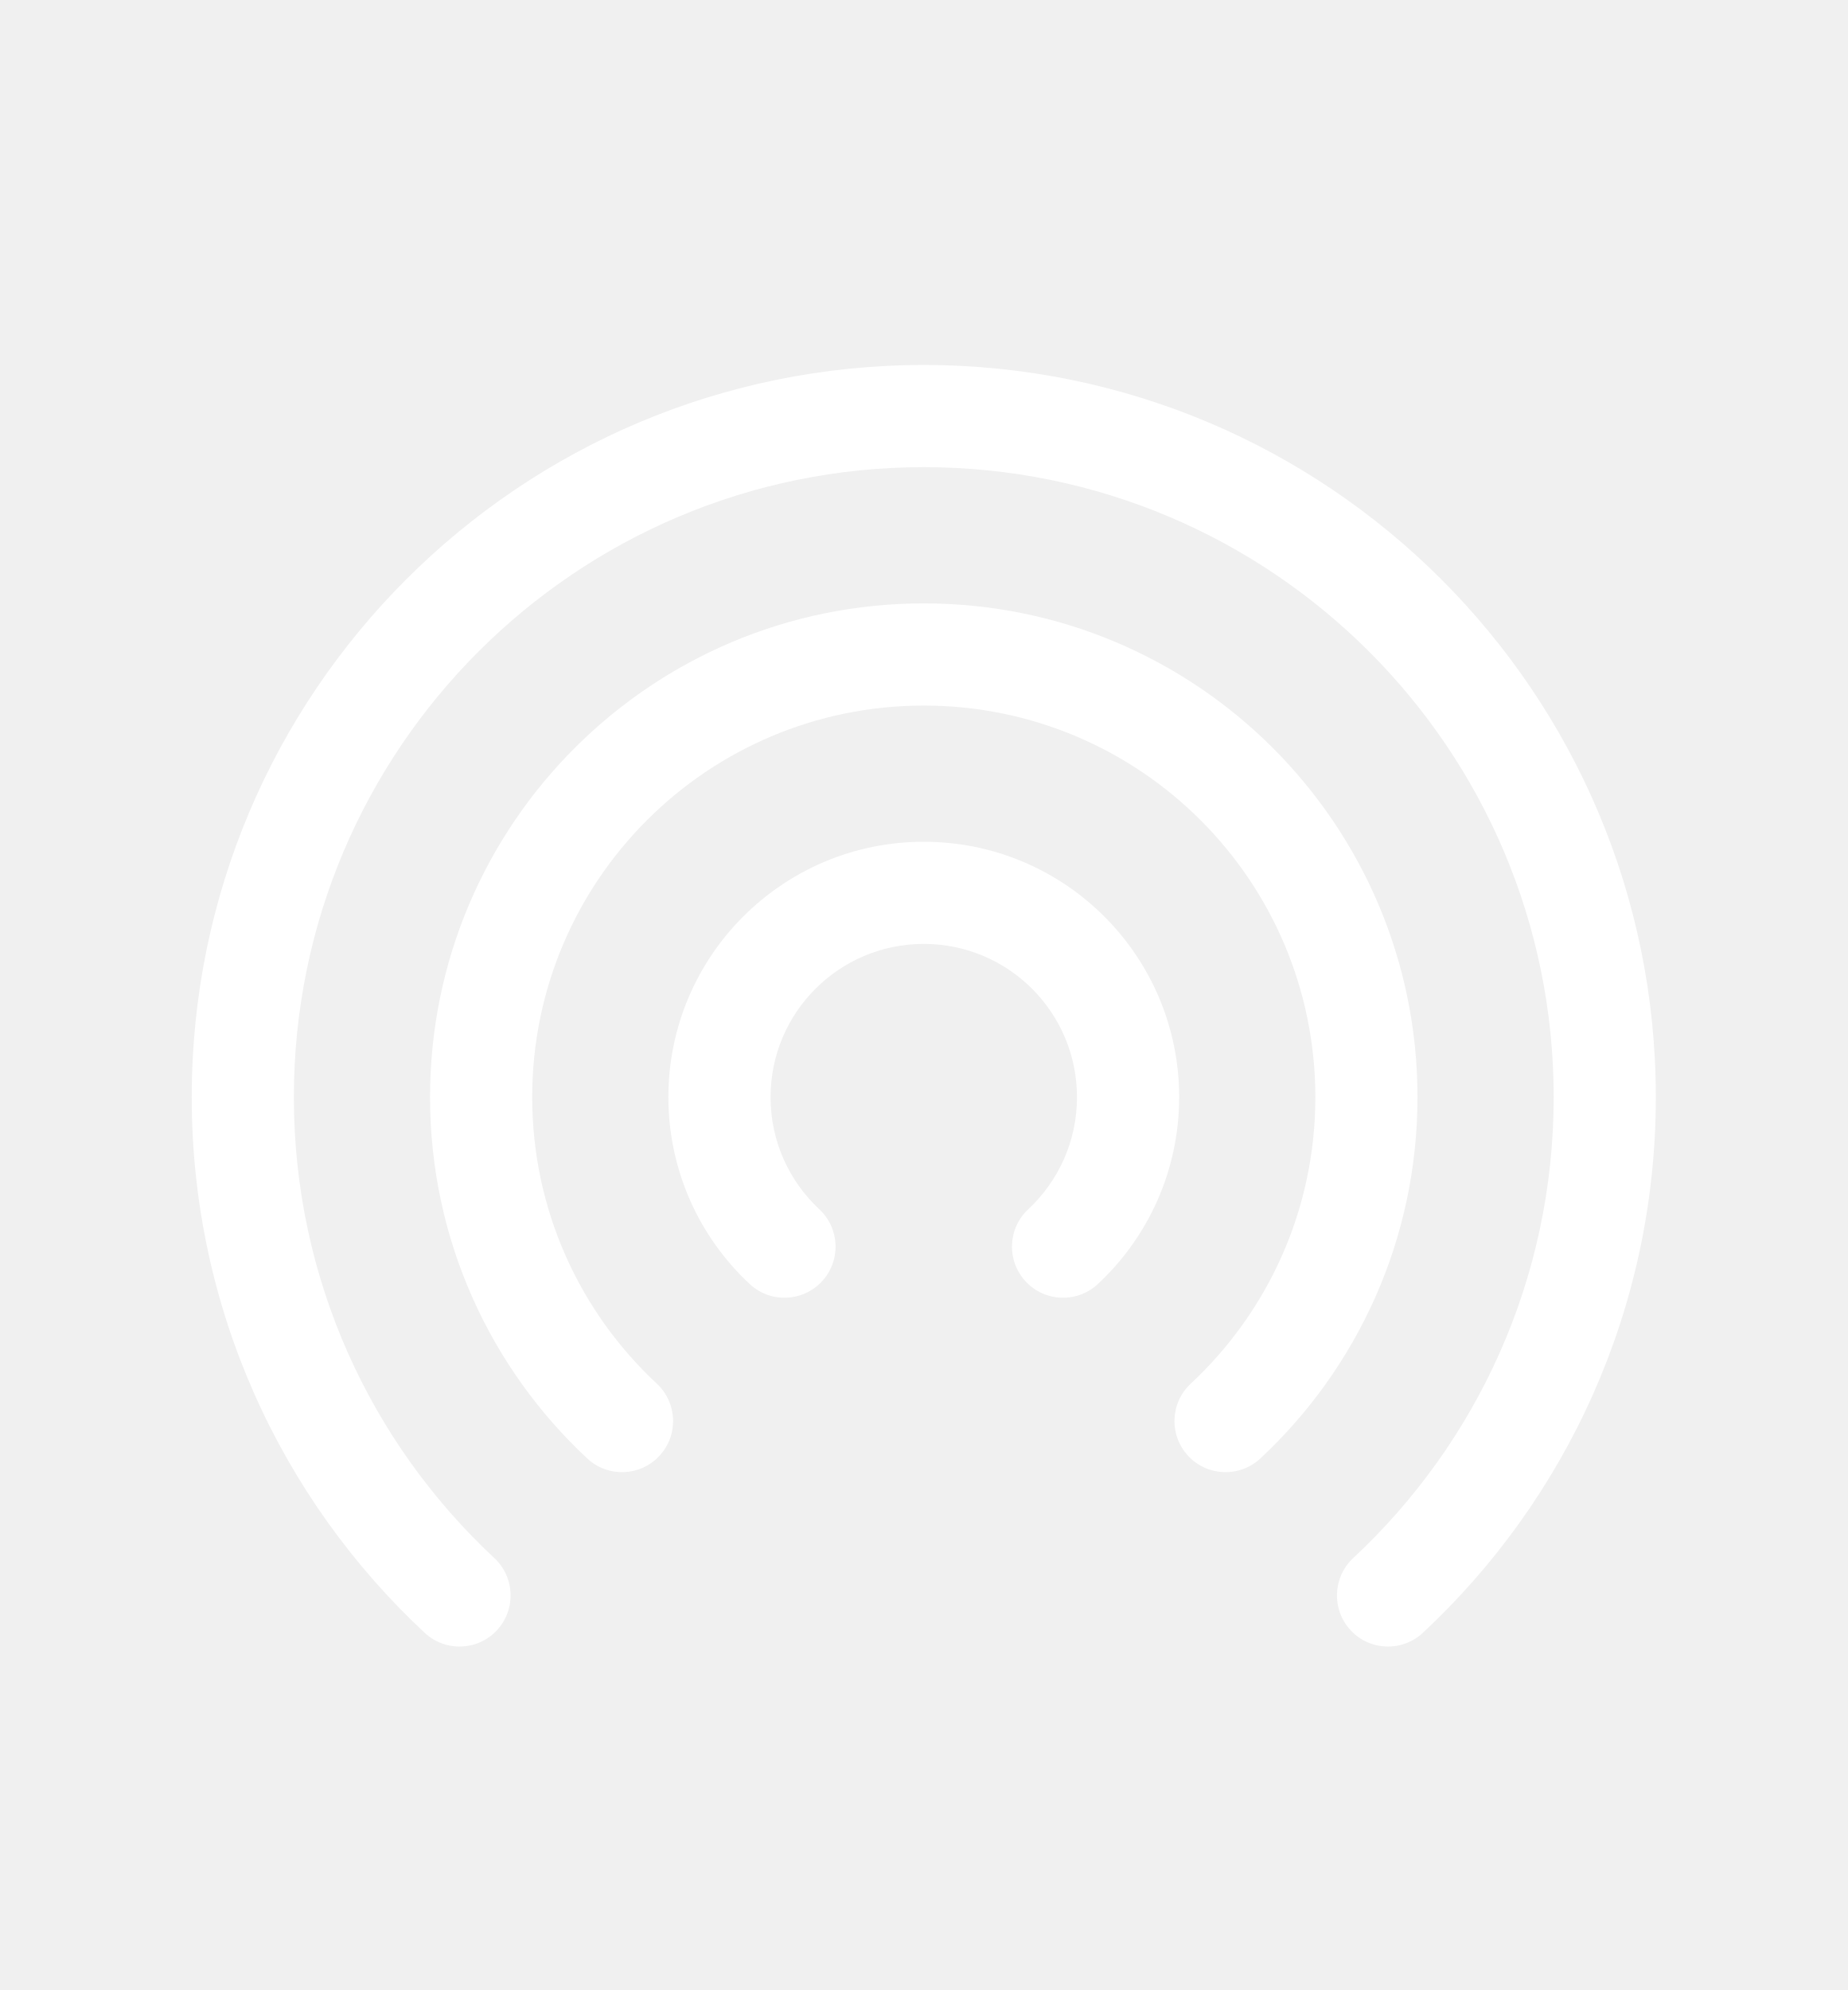
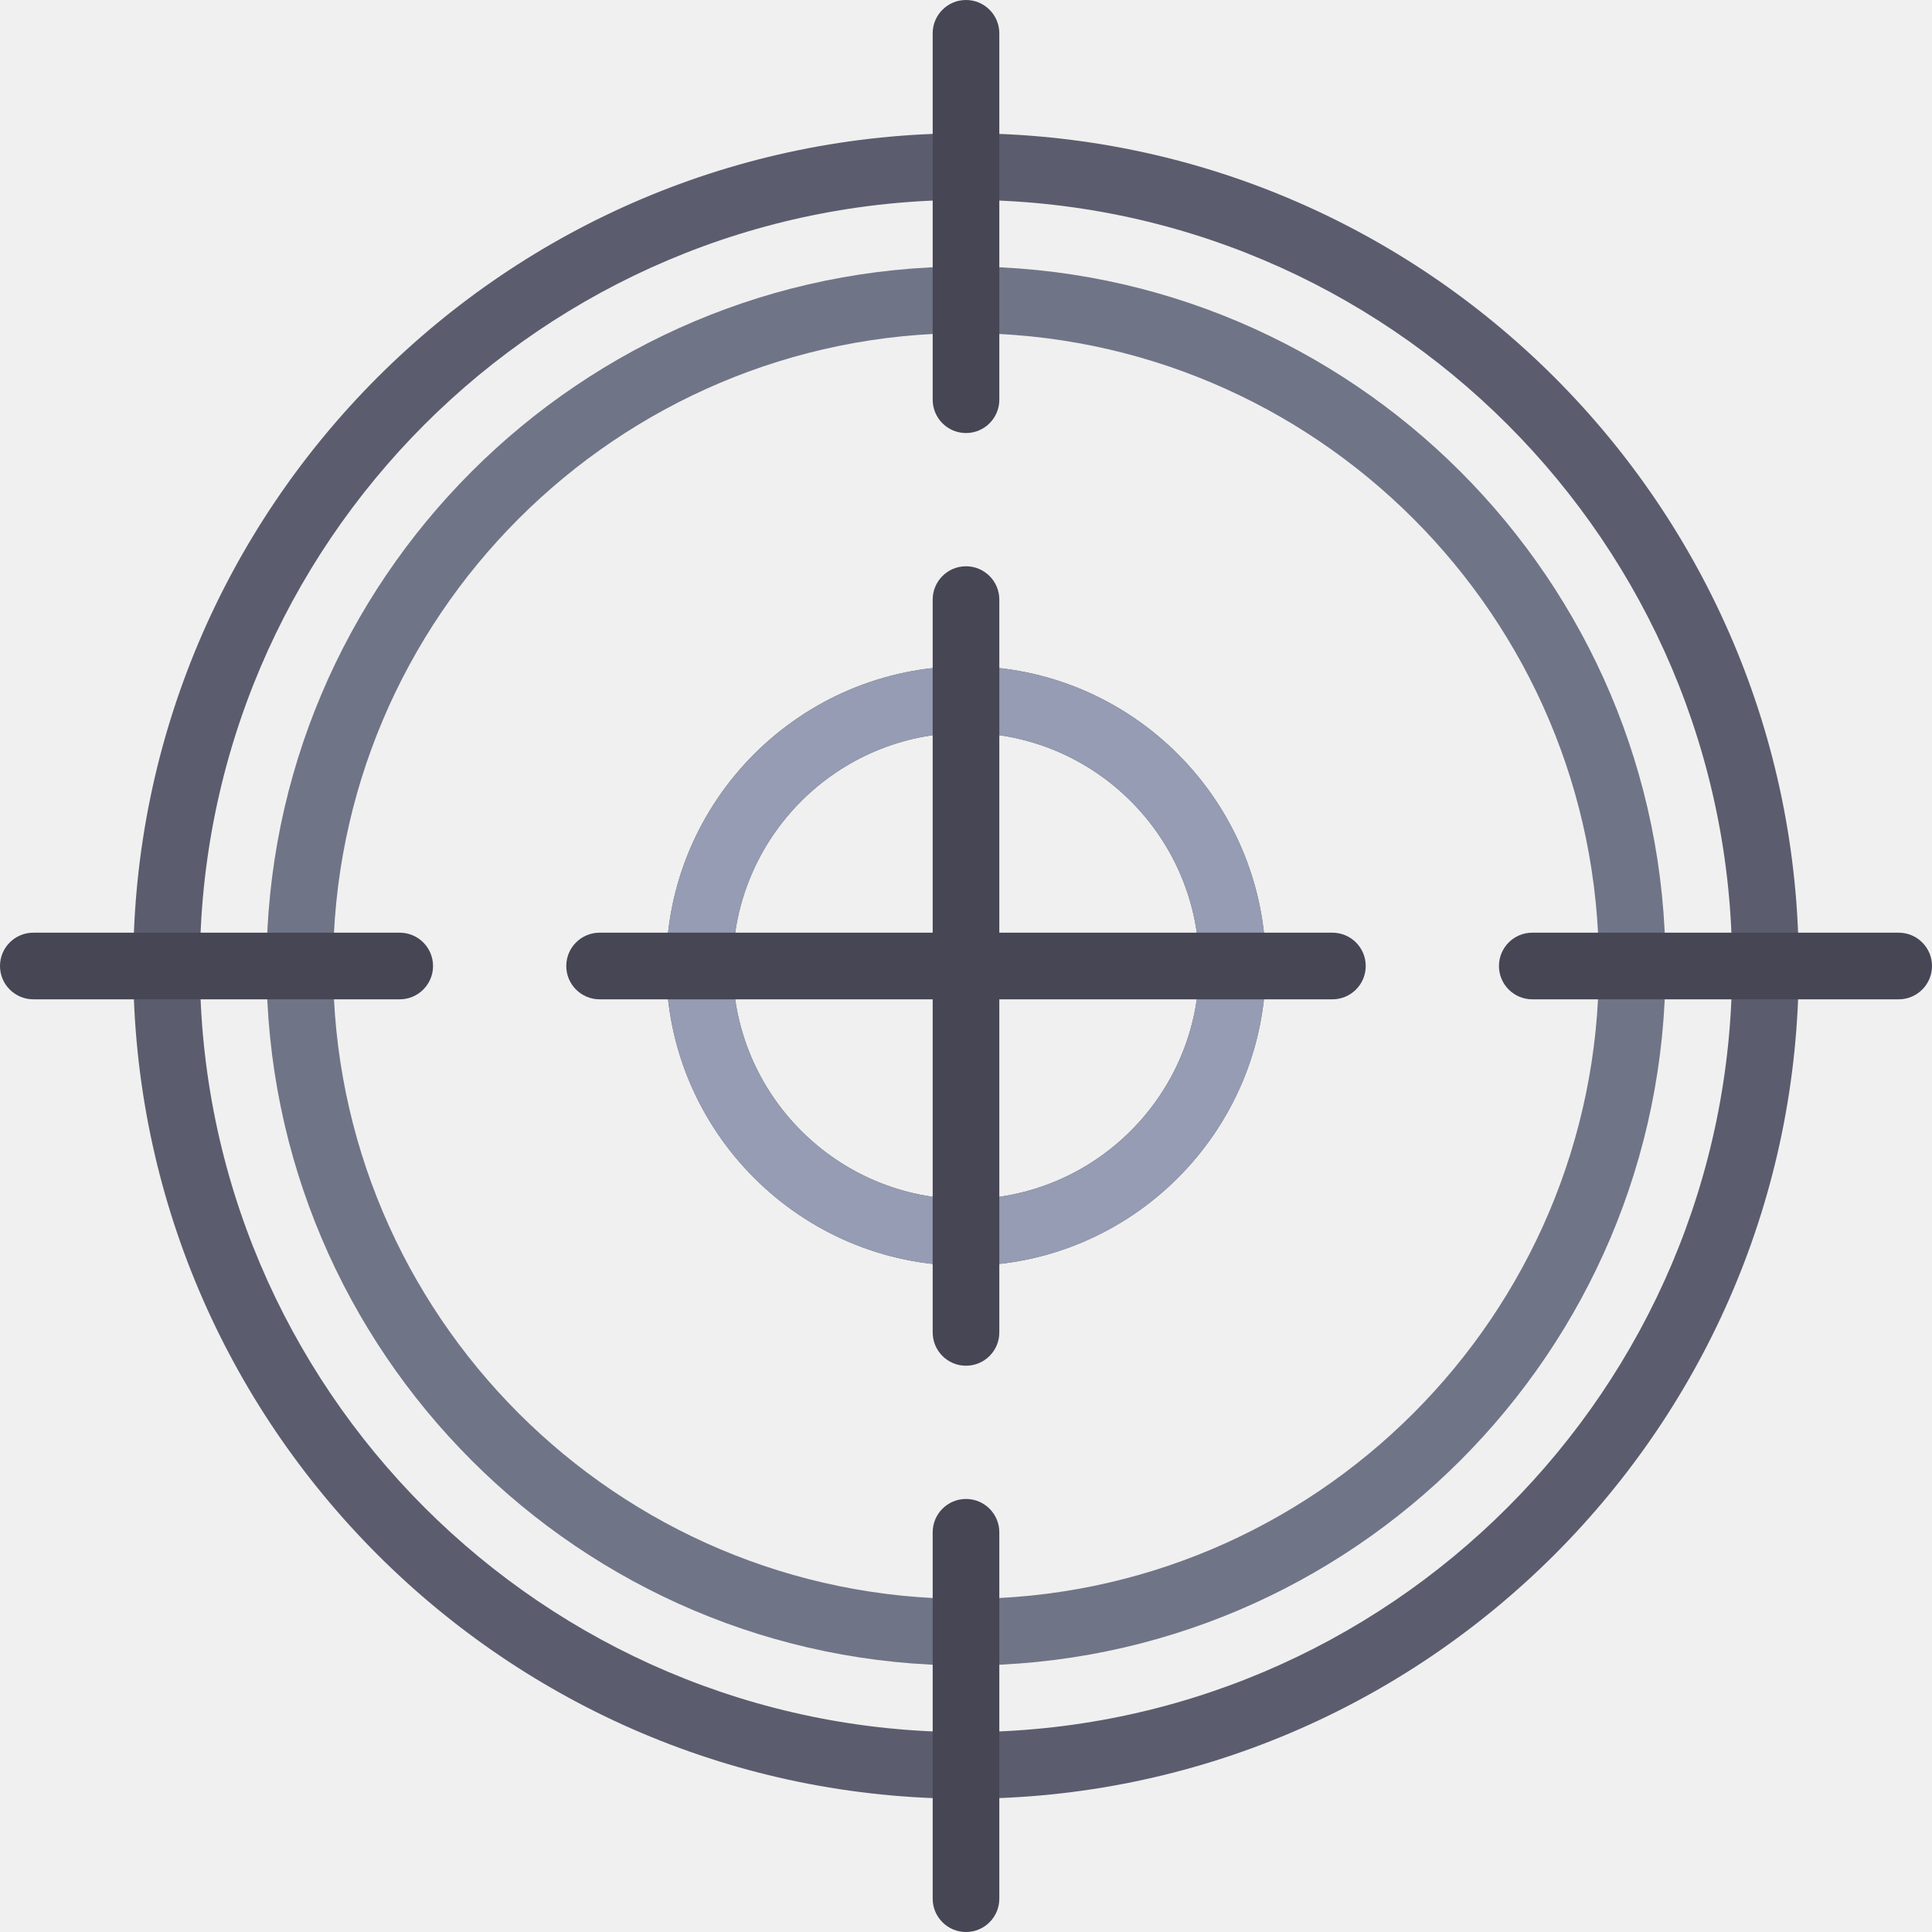
- <svg xmlns="http://www.w3.org/2000/svg" width="52" height="56" viewBox="0 0 52 56" fill="none">
-   <path fill-rule="evenodd" clip-rule="evenodd" d="M26 13.146C16.209 13.146 8.271 21.084 8.271 30.875C8.271 35.996 10.44 40.608 13.914 43.846C14.495 44.388 14.526 45.297 13.985 45.878C13.444 46.459 12.534 46.49 11.953 45.949C7.921 42.19 5.396 36.826 5.396 30.875C5.396 19.496 14.621 10.271 26 10.271C37.38 10.271 46.604 19.496 46.604 30.875C46.604 36.826 44.079 42.19 40.047 45.949C39.466 46.49 38.556 46.459 38.015 45.878C37.474 45.297 37.506 44.388 38.086 43.846C41.56 40.608 43.729 35.996 43.729 30.875C43.729 21.084 35.791 13.146 26 13.146Z" fill="white" />
-   <path fill-rule="evenodd" clip-rule="evenodd" d="M26 19.855C19.913 19.855 14.979 24.789 14.979 30.875C14.979 34.059 16.327 36.925 18.487 38.938C19.068 39.48 19.1 40.389 18.558 40.97C18.017 41.551 17.107 41.583 16.527 41.041C13.808 38.507 12.104 34.889 12.104 30.875C12.104 23.201 18.326 16.98 26 16.98C33.675 16.98 39.896 23.201 39.896 30.875C39.896 34.889 38.193 38.507 35.474 41.041C34.893 41.583 33.983 41.551 33.442 40.97C32.9 40.389 32.932 39.48 33.513 38.938C35.673 36.925 37.021 34.059 37.021 30.875C37.021 24.789 32.087 19.855 26 19.855Z" fill="white" />
-   <path fill-rule="evenodd" clip-rule="evenodd" d="M26 26.562C23.618 26.562 21.688 28.493 21.688 30.875C21.688 32.121 22.214 33.241 23.06 34.03C23.641 34.572 23.673 35.481 23.131 36.062C22.59 36.643 21.68 36.675 21.1 36.133C19.694 34.823 18.812 32.951 18.812 30.875C18.812 26.905 22.03 23.688 26 23.688C29.97 23.688 33.188 26.905 33.188 30.875C33.188 32.951 32.306 34.823 30.9 36.133C30.319 36.675 29.41 36.643 28.869 36.062C28.327 35.481 28.359 34.572 28.94 34.03C29.786 33.241 30.312 32.121 30.312 30.875C30.312 28.493 28.382 26.562 26 26.562Z" fill="white" />
+ <svg xmlns="http://www.w3.org/2000/svg" height="800px" width="800px" version="1.1" id="Layer_1" viewBox="0 0 512 512" xml:space="preserve">
+   <path style="fill:#707487;" d="M256,441.379c-102.218,0-185.379-83.161-185.379-185.379S153.782,70.621,256,70.621  S441.379,153.782,441.379,256S358.218,441.379,256,441.379z M256,88.276c-92.486,0-167.724,75.239-167.724,167.724  S163.514,423.724,256,423.724S423.724,348.486,423.724,256S348.486,88.276,256,88.276z" />
+   <path style="fill:#5B5D6E;" d="M256,335.448c-43.806,0-79.448-35.642-79.448-79.448s35.642-79.448,79.448-79.448  s79.448,35.642,79.448,79.448S299.806,335.448,256,335.448z M256,194.207c-34.073,0-61.793,27.72-61.793,61.793  s27.72,61.793,61.793,61.793s61.793-27.72,61.793-61.793S290.073,194.207,256,194.207z" />
+   <path style="fill:#959CB3;" d="M256,335.448c-43.806,0-79.448-35.642-79.448-79.448s35.642-79.448,79.448-79.448  s79.448,35.642,79.448,79.448S299.806,335.448,256,335.448z M256,194.207c-34.073,0-61.793,27.72-61.793,61.793  s27.72,61.793,61.793,61.793s61.793-27.72,61.793-61.793S290.073,194.207,256,194.207z" />
+   <path style="fill:#5B5D6E;" d="M256,476.69c-121.689,0-220.69-99-220.69-220.69s99-220.69,220.69-220.69s220.69,99,220.69,220.69  S377.689,476.69,256,476.69z M256,52.966C144.047,52.966,52.966,144.047,52.966,256S144.047,459.034,256,459.034  S459.034,367.953,459.034,256S367.953,52.966,256,52.966z" />
+   <g>
+     <path style="fill:#464655;" d="M256,114.759c-4.875,0-8.828-3.953-8.828-8.828V8.828C247.172,3.953,251.125,0,256,0   s8.828,3.953,8.828,8.828v97.103C264.828,110.806,260.875,114.759,256,114.759z" />
+     <path style="fill:#464655;" d="M256,512c-4.875,0-8.828-3.953-8.828-8.828v-97.103c0-4.875,3.953-8.828,8.828-8.828   s8.828,3.953,8.828,8.828v97.103C264.828,508.047,260.875,512,256,512z" />
+     <path style="fill:#464655;" d="M397.241,256c0-4.875,3.953-8.828,8.828-8.828h97.103c4.875,0,8.828,3.953,8.828,8.828   s-3.953,8.828-8.828,8.828h-97.103C401.194,264.828,397.241,260.875,397.241,256z" />
+     <path style="fill:#464655;" d="M150.069,256c0-4.875,3.953-8.828,8.828-8.828h194.207c4.875,0,8.828,3.953,8.828,8.828   s-3.953,8.828-8.828,8.828H158.897C154.022,264.828,150.069,260.875,150.069,256z" />
+     <path style="fill:#464655;" d="M0,256c0-4.875,3.953-8.828,8.828-8.828h97.103c4.875,0,8.828,3.953,8.828,8.828   s-3.953,8.828-8.828,8.828H8.828C3.953,264.828,0,260.875,0,256z" />
+     <path style="fill:#464655;" d="M256,150.069c4.875,0,8.828,3.953,8.828,8.828v194.207c0,4.875-3.953,8.828-8.828,8.828   s-8.828-3.953-8.828-8.828V158.897C247.172,154.022,251.125,150.069,256,150.069z" />
+   </g>
</svg>
